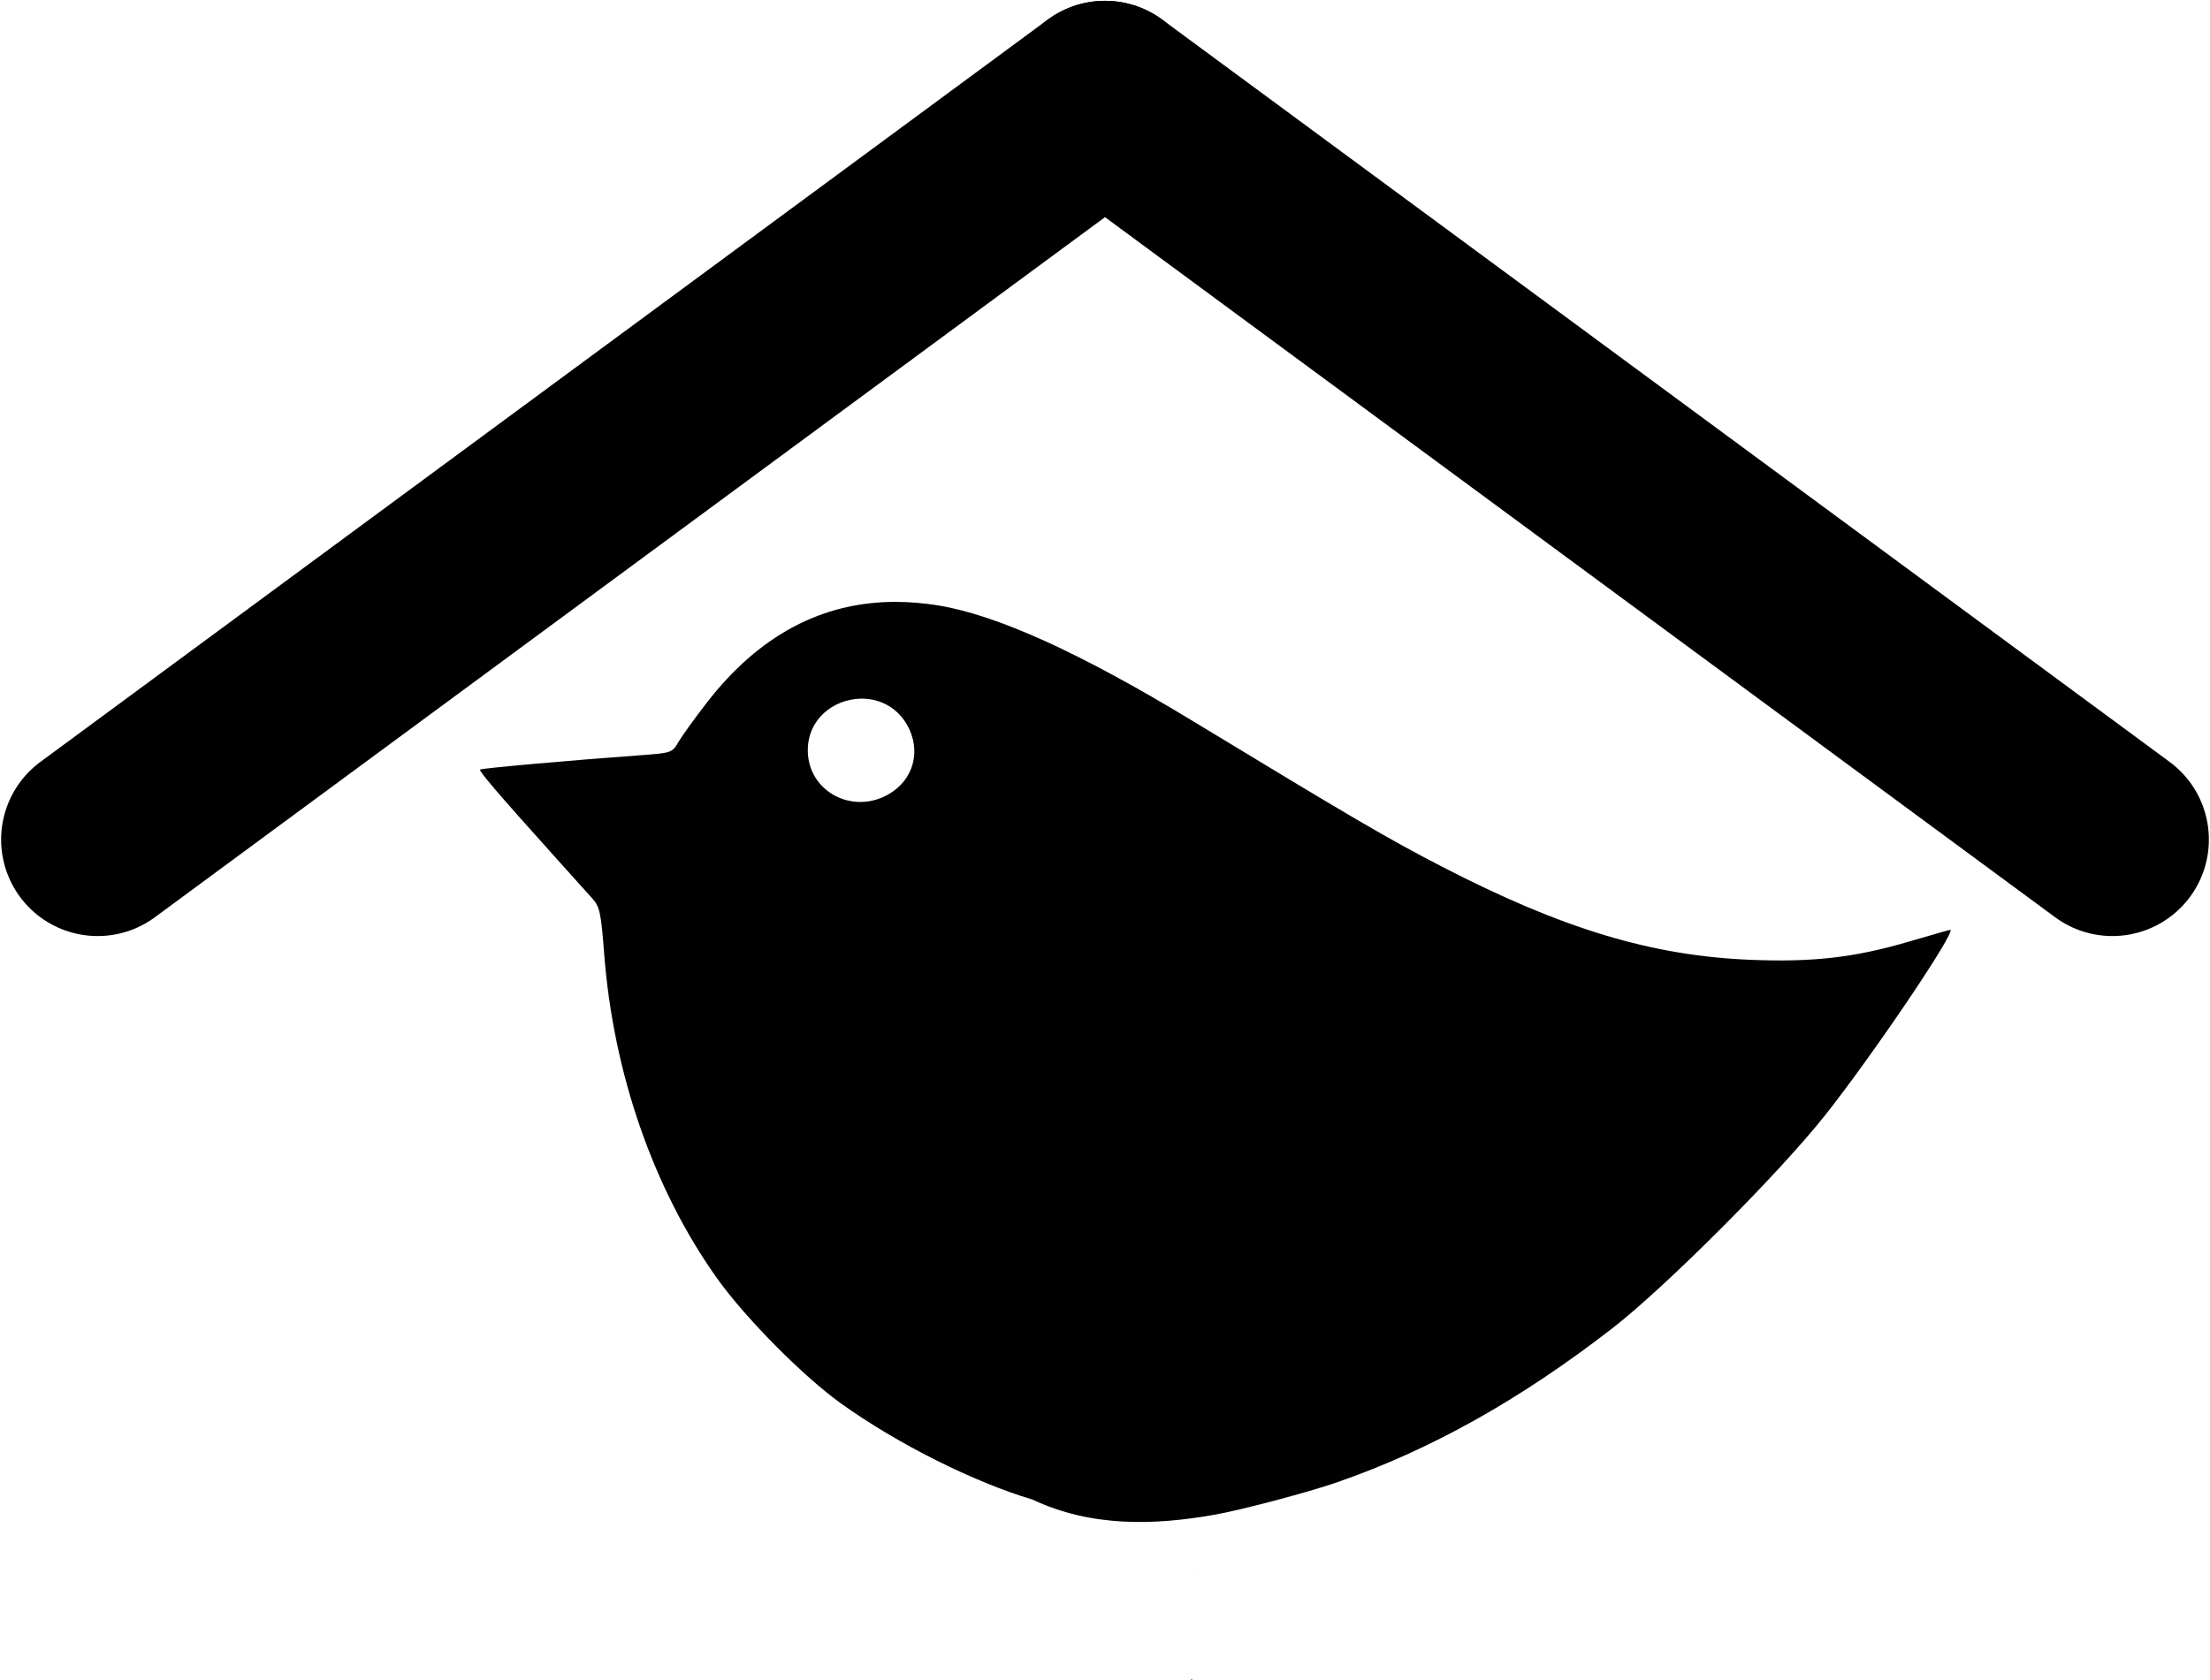
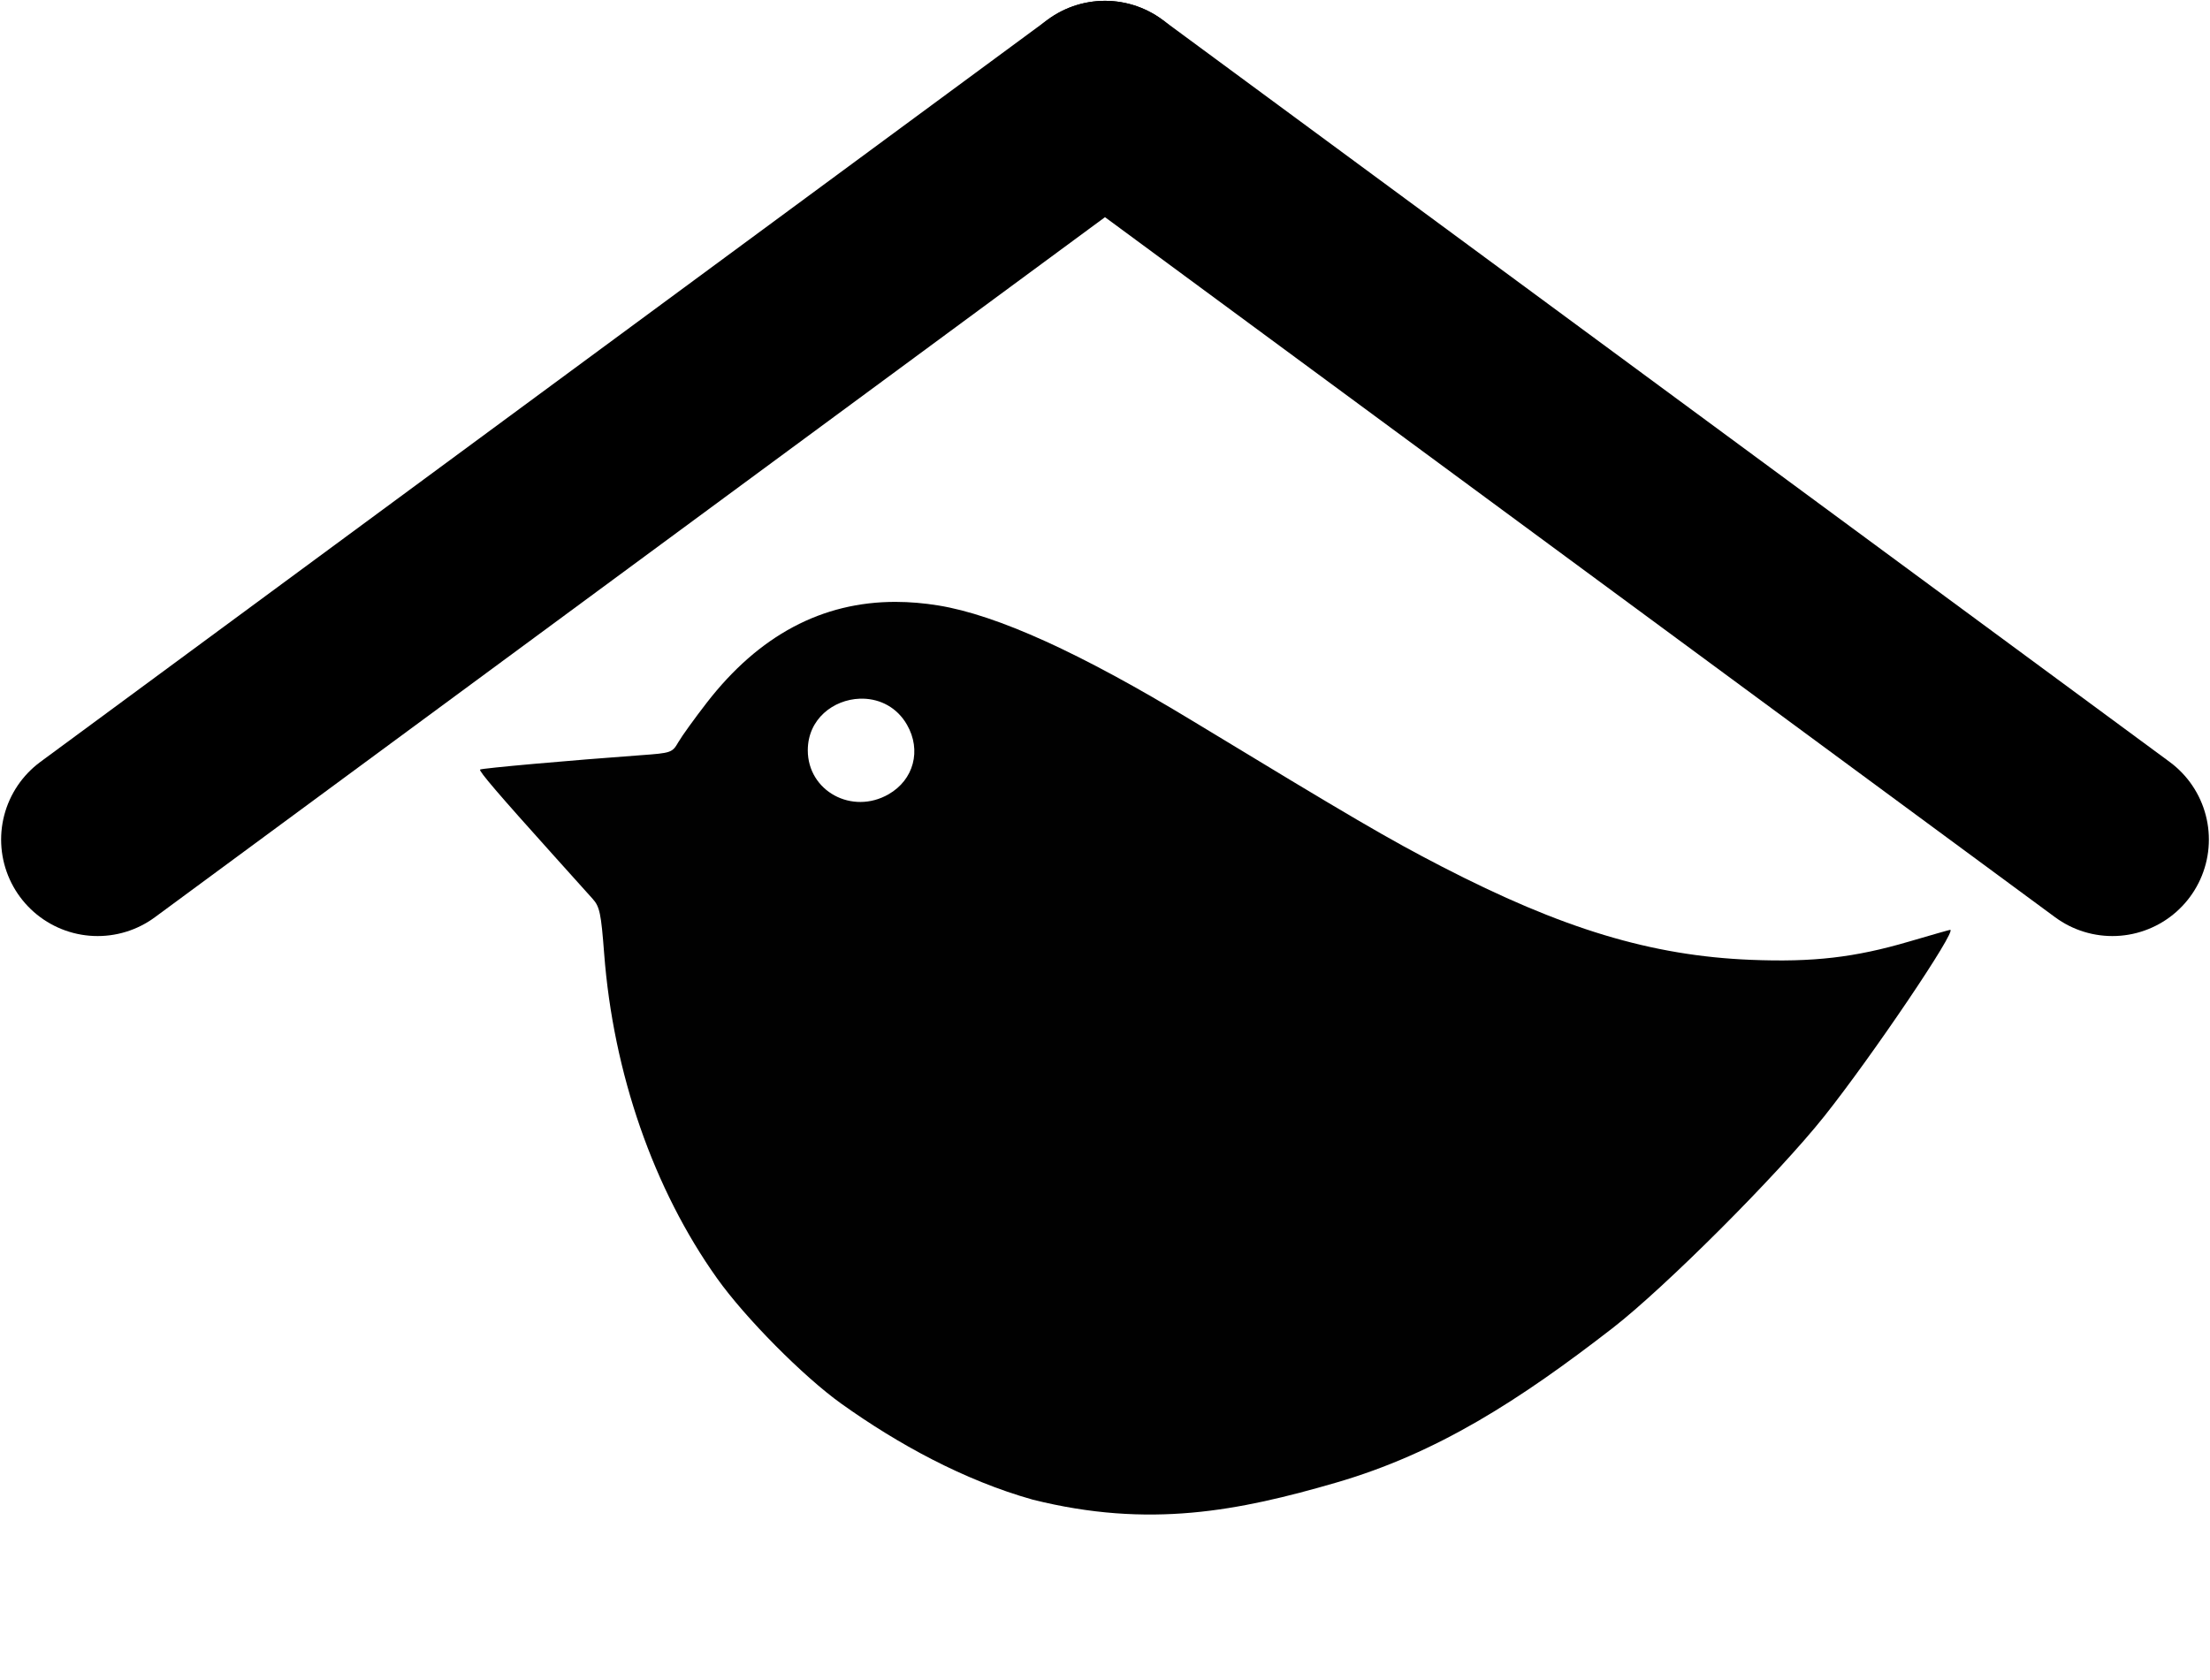
<svg xmlns="http://www.w3.org/2000/svg" width="169.334mm" height="128.743mm" viewBox="0 0 169.334 128.743" version="1.1" id="svg8">
  <defs id="defs2" />
  <g id="layer1" transform="translate(-9.600519,-56.86516)">
-     <path id="path837" style="fill:#010101;stroke-width:0.265" d="m 78.254,102.995 c -5.665,-0.011 -10.497,2.563 -14.494,7.721 -0.937,1.21 -1.92,2.573 -2.183,3.029 -0.466,0.808 -0.54,0.833 -2.887,1.003 -5.352,0.388 -12.204,1 -12.305,1.099 -0.11,0.108 1.42,1.894 5.646,6.594 1.309,1.455 2.653,2.951 2.987,3.324 0.532,0.594 0.64,1.115 0.873,4.175 0.699,9.184 3.788,18.072 8.657,24.908 2.165,3.039 6.609,7.523 9.514,9.6 4.32,3.088 10.137,6.006 14.661,7.354 4.478,2.114 9.302,1.978 13.926,1.16 1.971,-0.341 7.126,-1.703 9.327,-2.463 7.198,-2.487 14.05,-6.316 21.167,-11.83 4.033,-3.125 12.675,-11.772 16.239,-16.251 3.67,-4.612 10.202,-14.287 9.645,-14.287 -0.053,0 -1.476,0.406 -3.162,0.902 -4.144,1.219 -7.352,1.59 -12.108,1.397 -7.62,-0.309 -14.437,-2.368 -23.711,-7.163 -4.058,-2.098 -6.723,-3.656 -19.05,-11.138 -8.6,-5.22 -15.008,-8.131 -19.509,-8.861 -1.106,-0.179 -2.183,-0.27 -3.232,-0.272 z m -2.511,7.419 c 1.298,0.034 2.584,0.657 3.354,2.001 1.121,1.955 0.521,4.217 -1.412,5.326 -2.797,1.604 -6.19,-0.243 -6.19,-3.369 0,-2.404 1.967,-3.887 3.989,-3.957 0.086,-0.003 0.173,-0.003 0.259,-0.001 z m 25.294,67.046 c 0.007,0.004 0.013,0.008 0.02,0.011 0.03,0.003 0.071,-1.3e-4 0.052,-0.006 -0.023,-0.006 -0.047,-0.006 -0.071,-0.006 z m -0.174,8.081 v 0.067 c 0.041,-0.006 0.082,-0.011 0.123,-0.017 -0.041,-0.016 -0.082,-0.032 -0.123,-0.05 z" />
+     <path id="path837" style="fill:#010101;stroke-width:0.265" d="m 78.254,102.995 c -5.665,-0.011 -10.497,2.563 -14.494,7.721 -0.937,1.21 -1.92,2.573 -2.183,3.029 -0.466,0.808 -0.54,0.833 -2.887,1.003 -5.352,0.388 -12.204,1 -12.305,1.099 -0.11,0.108 1.42,1.894 5.646,6.594 1.309,1.455 2.653,2.951 2.987,3.324 0.532,0.594 0.64,1.115 0.873,4.175 0.699,9.184 3.788,18.072 8.657,24.908 2.165,3.039 6.609,7.523 9.514,9.6 4.32,3.088 9.397,5.874 14.661,7.354 8.939,2.236 15.798,0.863 23.253,-1.303 7.762,-2.256 14.05,-6.316 21.167,-11.83 4.033,-3.125 12.675,-11.772 16.239,-16.251 3.67,-4.612 10.202,-14.287 9.645,-14.287 -0.053,0 -1.476,0.406 -3.162,0.902 -4.144,1.219 -7.352,1.59 -12.108,1.397 -7.62,-0.309 -14.437,-2.368 -23.711,-7.163 -4.058,-2.098 -6.723,-3.656 -19.05,-11.138 -8.6,-5.22 -15.008,-8.131 -19.509,-8.861 -1.106,-0.179 -2.183,-0.27 -3.232,-0.272 z m -2.511,7.419 c 1.298,0.034 2.584,0.657 3.354,2.001 1.121,1.955 0.521,4.217 -1.412,5.326 -2.797,1.604 -6.19,-0.243 -6.19,-3.369 0,-2.404 1.967,-3.887 3.989,-3.957 0.086,-0.003 0.173,-0.003 0.259,-0.001 z" />
    <path style="fill:none;stroke:#000000;stroke-width:14.79;stroke-linecap:round;stroke-linejoin:round;stroke-miterlimit:4;stroke-dasharray:none;stroke-opacity:1" d="M 17.081,121.213 94.267,64.323" id="path839" />
    <path style="fill:none;stroke:#000000;stroke-width:14.79;stroke-linecap:round;stroke-linejoin:round;stroke-miterlimit:4;stroke-dasharray:none;stroke-opacity:1" d="M 171.454,121.213 94.267,64.323" id="path839-6" />
  </g>
</svg>
